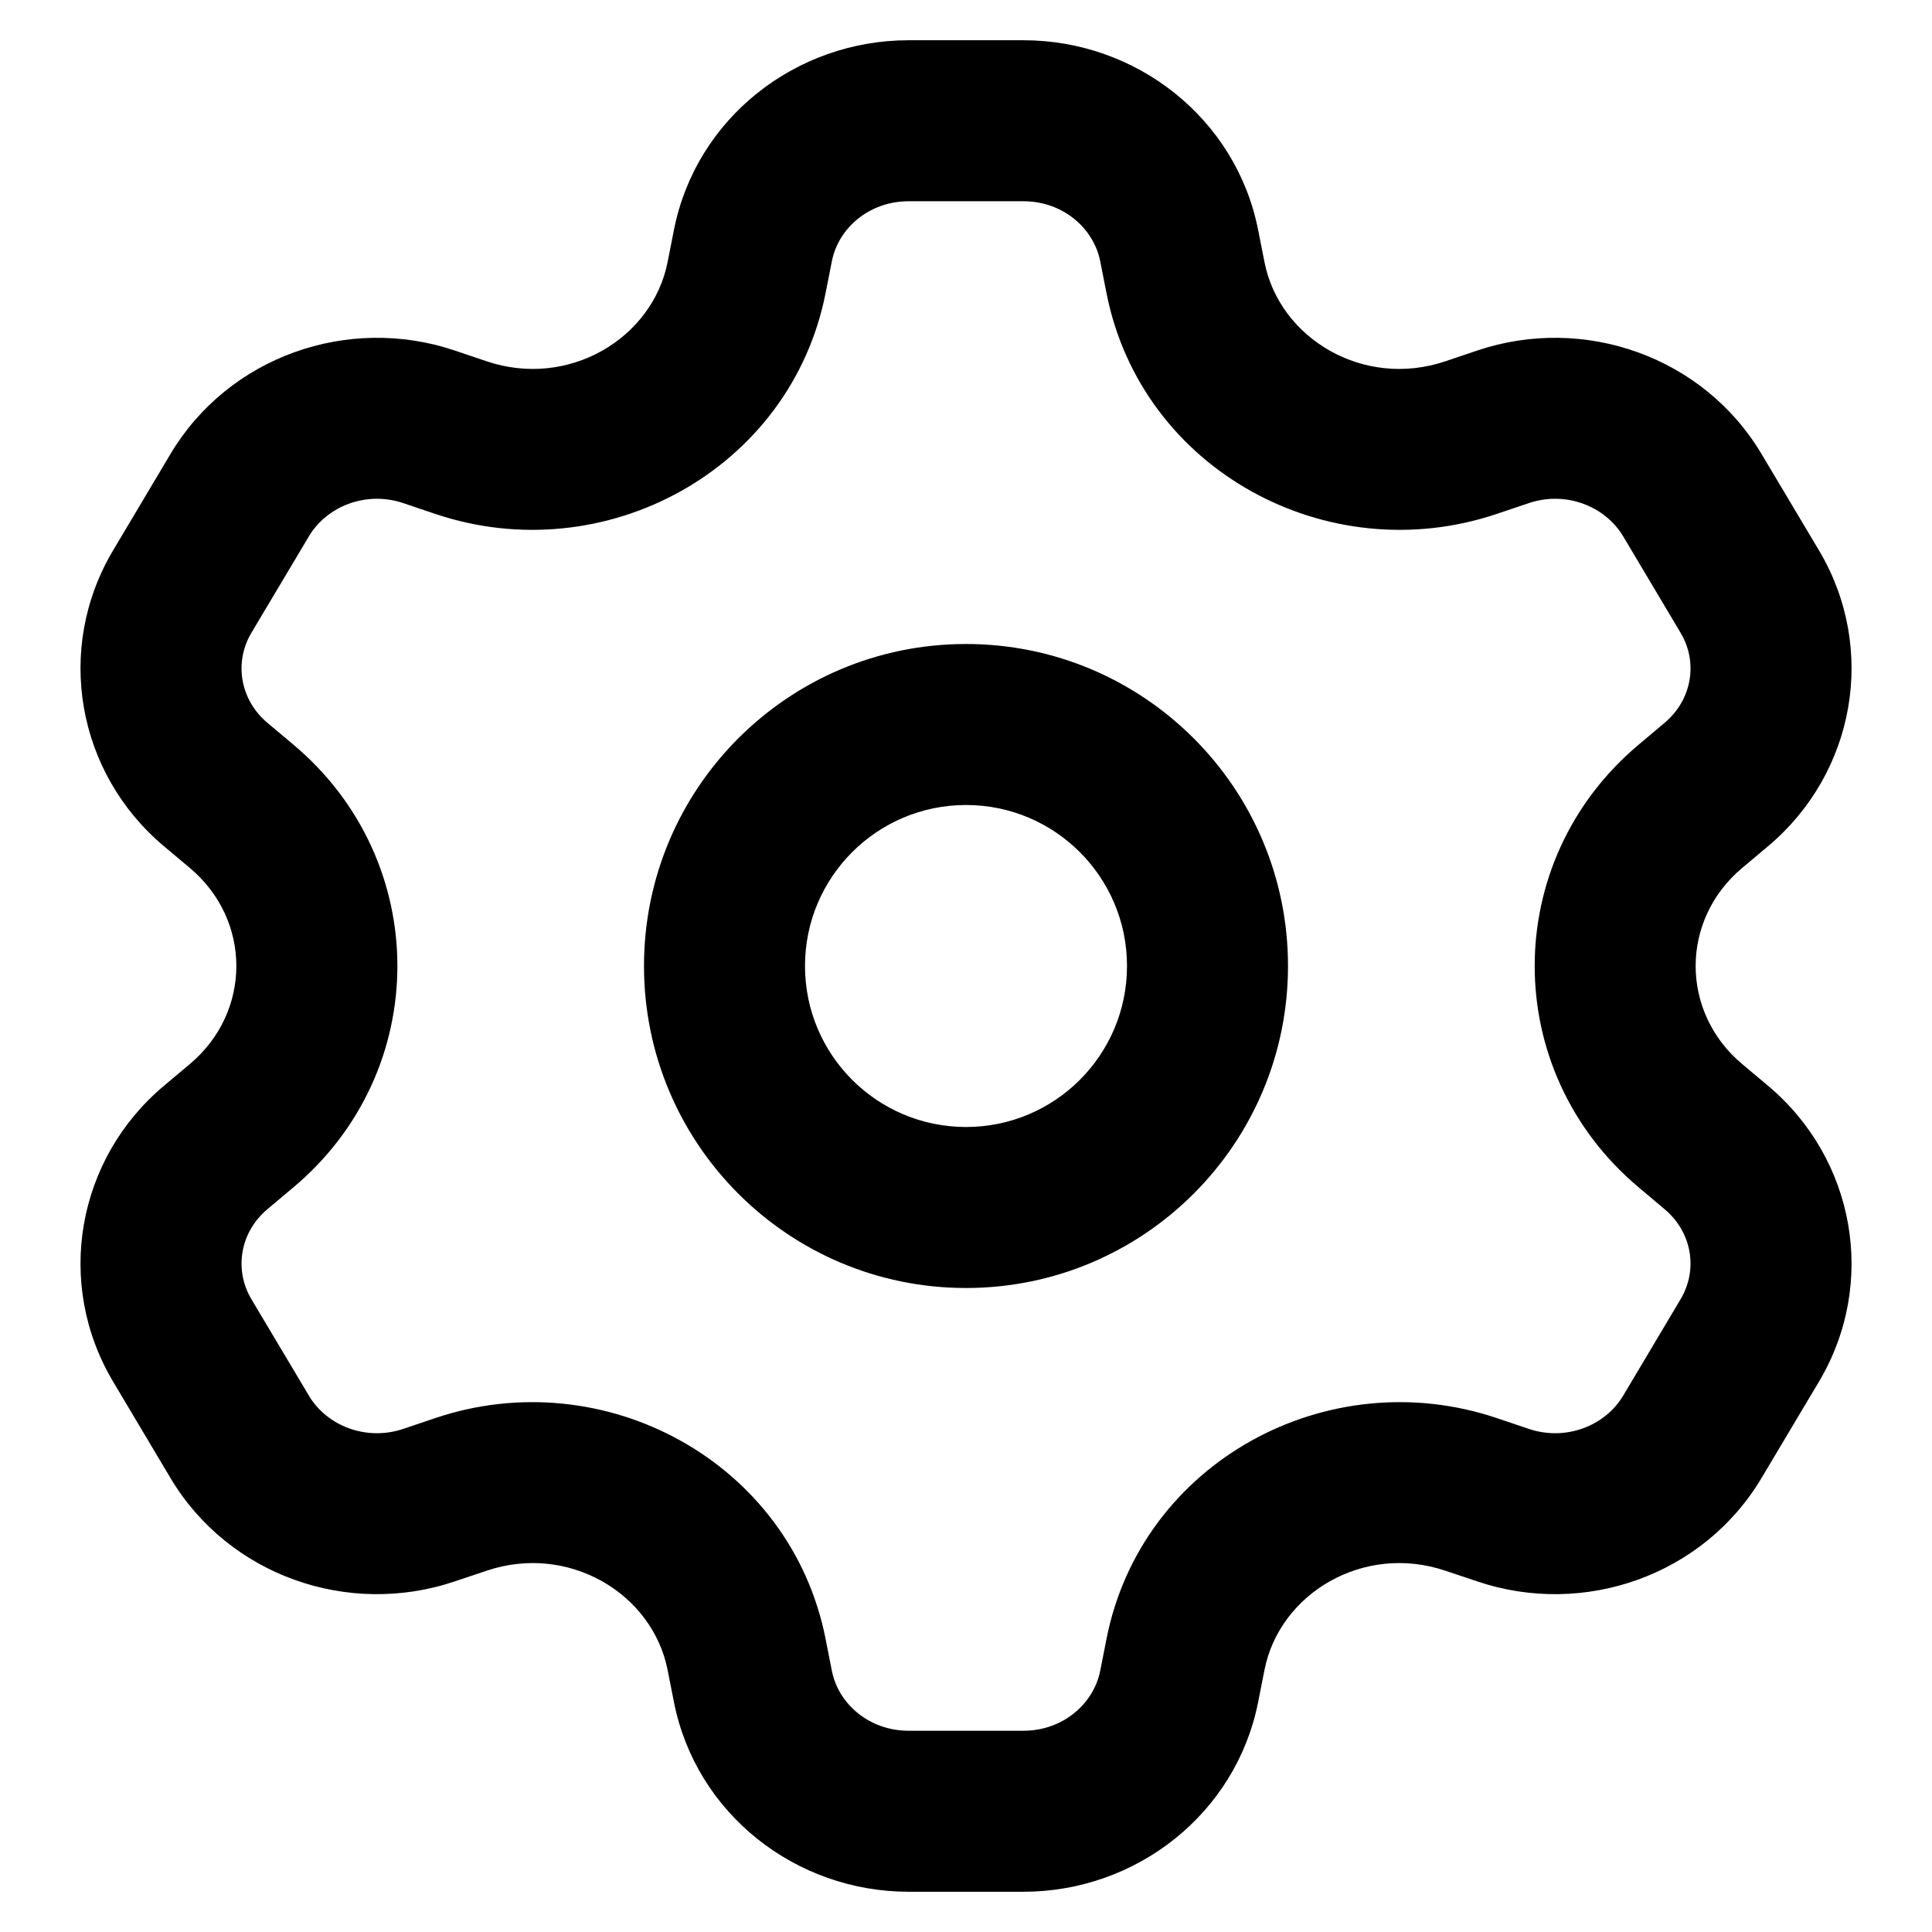
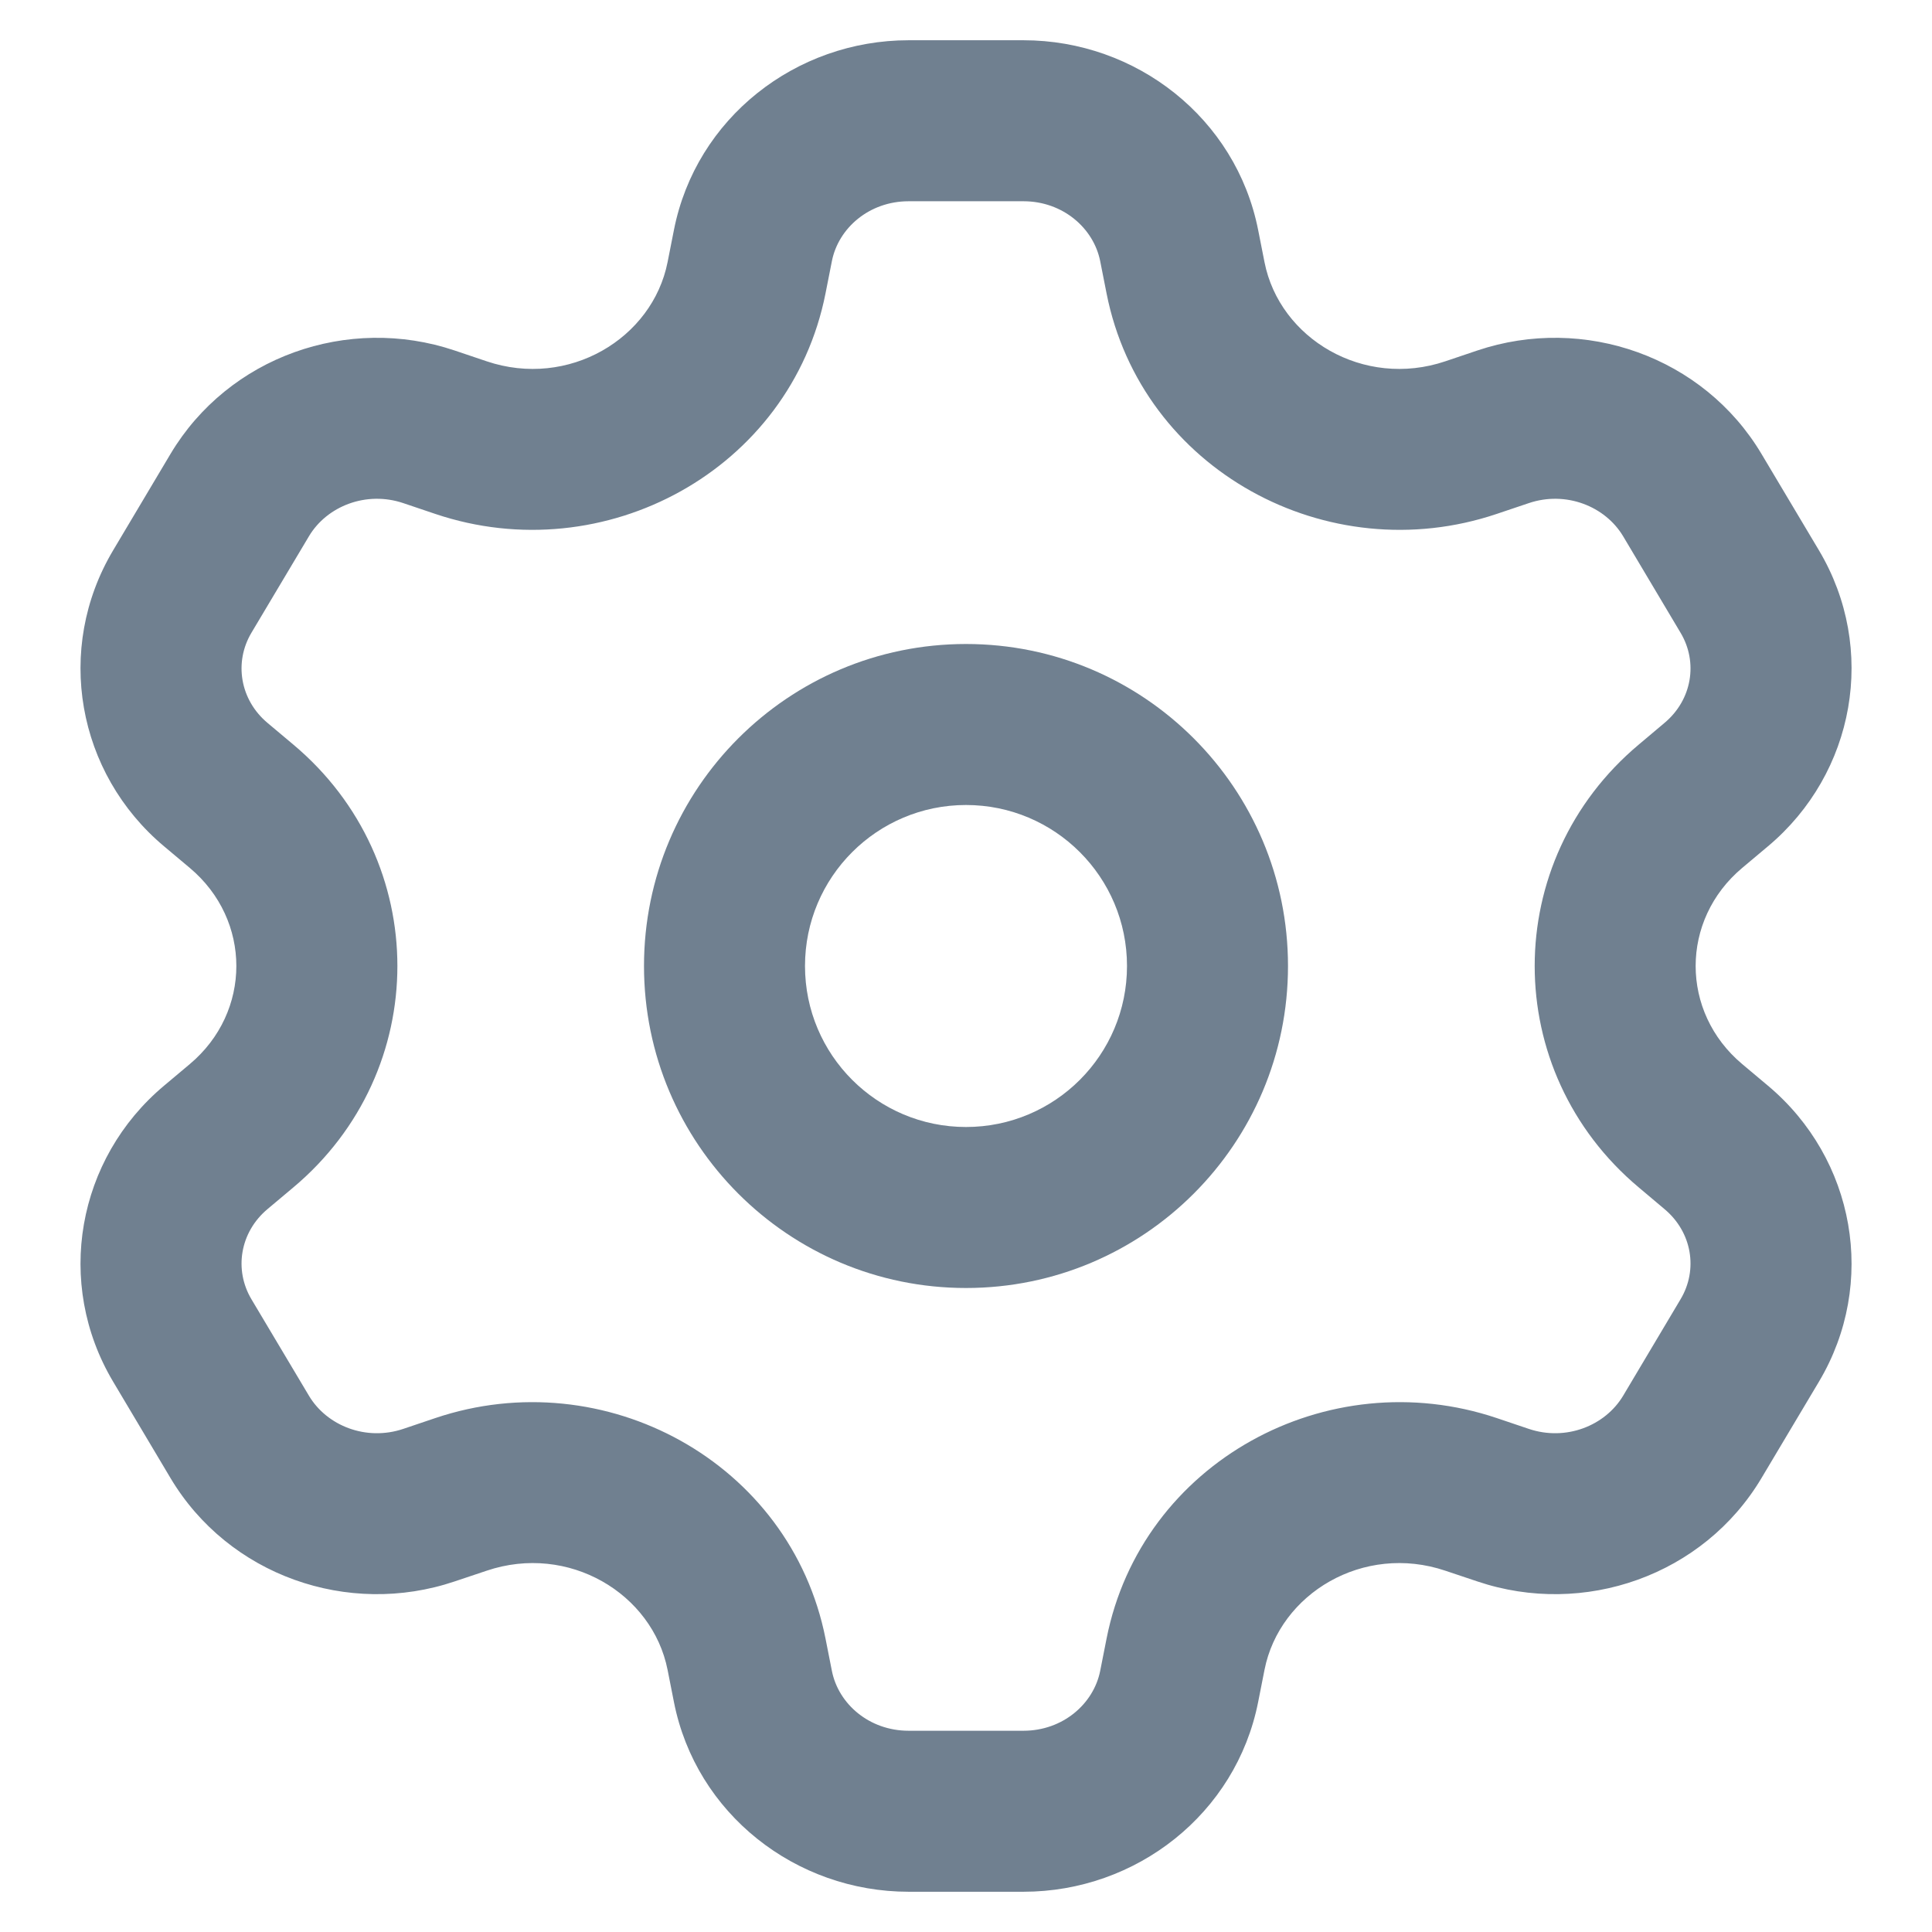
<svg xmlns="http://www.w3.org/2000/svg" width="800px" height="800px" viewBox="0 0 24 24" fill="none">
-   <path fill-rule="evenodd" clip-rule="evenodd" d="M12 8C9.791 8 8 9.791 8 12C8 14.209 9.791 16 12 16C14.209 16 16 14.209 16 12C16 9.791 14.209 8 12 8ZM10 12C10 10.895 10.896 10 12 10C13.105 10 14 10.895 14 12C14 13.105 13.105 14 12 14C10.896 14 10 13.105 10 12Z" fill="#000000" />
-   <path fill-rule="evenodd" clip-rule="evenodd" d="M11.287 0.5C9.886 0.5 8.646 1.467 8.372 2.856L8.293 3.256C8.105 4.206 7.062 4.831 6.045 4.488L5.648 4.354C4.322 3.908 2.839 4.43 2.118 5.639L1.405 6.837C0.678 8.058 0.954 9.605 2.039 10.514L2.357 10.781C3.129 11.428 3.129 12.572 2.357 13.219L2.039 13.486C0.954 14.395 0.678 15.941 1.405 17.163L2.118 18.361C2.839 19.57 4.322 20.092 5.648 19.645L6.045 19.512C7.062 19.169 8.105 19.794 8.293 20.744L8.372 21.144C8.646 22.532 9.886 23.5 11.287 23.5H12.714C14.115 23.5 15.354 22.532 15.629 21.144L15.708 20.744C15.895 19.794 16.938 19.169 17.955 19.512L18.352 19.645C19.678 20.092 21.162 19.57 21.882 18.361L22.596 17.163C23.323 15.942 23.046 14.395 21.961 13.486L21.643 13.219C20.871 12.572 20.871 11.428 21.643 10.781L21.961 10.514C23.046 9.605 23.323 8.058 22.596 6.837L21.882 5.639C21.162 4.43 19.678 3.908 18.352 4.354L17.955 4.488C16.938 4.831 15.895 4.206 15.708 3.256L15.629 2.856C15.354 1.468 14.115 0.5 12.714 0.5H11.287ZM10.334 3.244C10.415 2.833 10.798 2.5 11.287 2.5H12.714C13.202 2.5 13.585 2.833 13.667 3.244L13.746 3.644C14.179 5.838 16.491 7.092 18.593 6.384L18.991 6.25C19.45 6.095 19.939 6.286 20.164 6.663L20.877 7.861C21.095 8.226 21.021 8.693 20.676 8.981L20.359 9.248C18.633 10.694 18.633 13.306 20.359 14.752L20.676 15.019C21.021 15.307 21.095 15.774 20.877 16.139L20.164 17.337C19.939 17.714 19.45 17.905 18.991 17.75L18.594 17.616C16.491 16.908 14.179 18.162 13.746 20.356L13.667 20.756C13.585 21.167 13.202 21.5 12.714 21.5H11.287C10.798 21.5 10.415 21.167 10.334 20.756L10.255 20.356C9.821 18.162 7.509 16.908 5.407 17.616L5.01 17.75C4.551 17.905 4.061 17.714 3.837 17.337L3.123 16.139C2.906 15.774 2.98 15.307 3.324 15.019L3.642 14.752C5.368 13.306 5.368 10.694 3.642 9.248L3.324 8.981C2.98 8.693 2.906 8.226 3.123 7.861L3.837 6.663C4.061 6.286 4.551 6.095 5.01 6.25L5.407 6.384C7.509 7.092 9.821 5.838 10.255 3.644L10.334 3.244Z" fill="#000000" />
+   <path fill-rule="evenodd" clip-rule="evenodd" d="M12 8C9.791 8 8 9.791 8 12C8 14.209 9.791 16 12 16C14.209 16 16 14.209 16 12C16 9.791 14.209 8 12 8ZM10 12C10 10.895 10.896 10 12 10C13.105 10 14 10.895 14 12C14 13.105 13.105 14 12 14C10.896 14 10 13.105 10 12Z" fill="slategray" />
+   <path fill-rule="evenodd" clip-rule="evenodd" d="M11.287 0.5C9.886 0.5 8.646 1.467 8.372 2.856L8.293 3.256C8.105 4.206 7.062 4.831 6.045 4.488L5.648 4.354C4.322 3.908 2.839 4.43 2.118 5.639L1.405 6.837C0.678 8.058 0.954 9.605 2.039 10.514L2.357 10.781C3.129 11.428 3.129 12.572 2.357 13.219L2.039 13.486C0.954 14.395 0.678 15.941 1.405 17.163L2.118 18.361C2.839 19.57 4.322 20.092 5.648 19.645L6.045 19.512C7.062 19.169 8.105 19.794 8.293 20.744L8.372 21.144C8.646 22.532 9.886 23.5 11.287 23.5H12.714C14.115 23.5 15.354 22.532 15.629 21.144L15.708 20.744C15.895 19.794 16.938 19.169 17.955 19.512L18.352 19.645C19.678 20.092 21.162 19.57 21.882 18.361L22.596 17.163C23.323 15.942 23.046 14.395 21.961 13.486L21.643 13.219C20.871 12.572 20.871 11.428 21.643 10.781L21.961 10.514C23.046 9.605 23.323 8.058 22.596 6.837L21.882 5.639C21.162 4.43 19.678 3.908 18.352 4.354L17.955 4.488C16.938 4.831 15.895 4.206 15.708 3.256L15.629 2.856C15.354 1.468 14.115 0.5 12.714 0.5H11.287ZM10.334 3.244C10.415 2.833 10.798 2.5 11.287 2.5H12.714C13.202 2.5 13.585 2.833 13.667 3.244L13.746 3.644C14.179 5.838 16.491 7.092 18.593 6.384L18.991 6.25C19.45 6.095 19.939 6.286 20.164 6.663L20.877 7.861C21.095 8.226 21.021 8.693 20.676 8.981L20.359 9.248C18.633 10.694 18.633 13.306 20.359 14.752L20.676 15.019C21.021 15.307 21.095 15.774 20.877 16.139L20.164 17.337C19.939 17.714 19.45 17.905 18.991 17.75L18.594 17.616C16.491 16.908 14.179 18.162 13.746 20.356L13.667 20.756C13.585 21.167 13.202 21.5 12.714 21.5H11.287C10.798 21.5 10.415 21.167 10.334 20.756L10.255 20.356C9.821 18.162 7.509 16.908 5.407 17.616L5.01 17.75C4.551 17.905 4.061 17.714 3.837 17.337L3.123 16.139C2.906 15.774 2.98 15.307 3.324 15.019L3.642 14.752C5.368 13.306 5.368 10.694 3.642 9.248L3.324 8.981C2.98 8.693 2.906 8.226 3.123 7.861L3.837 6.663C4.061 6.286 4.551 6.095 5.01 6.25L5.407 6.384C7.509 7.092 9.821 5.838 10.255 3.644L10.334 3.244Z" fill="slategray" />
</svg>
